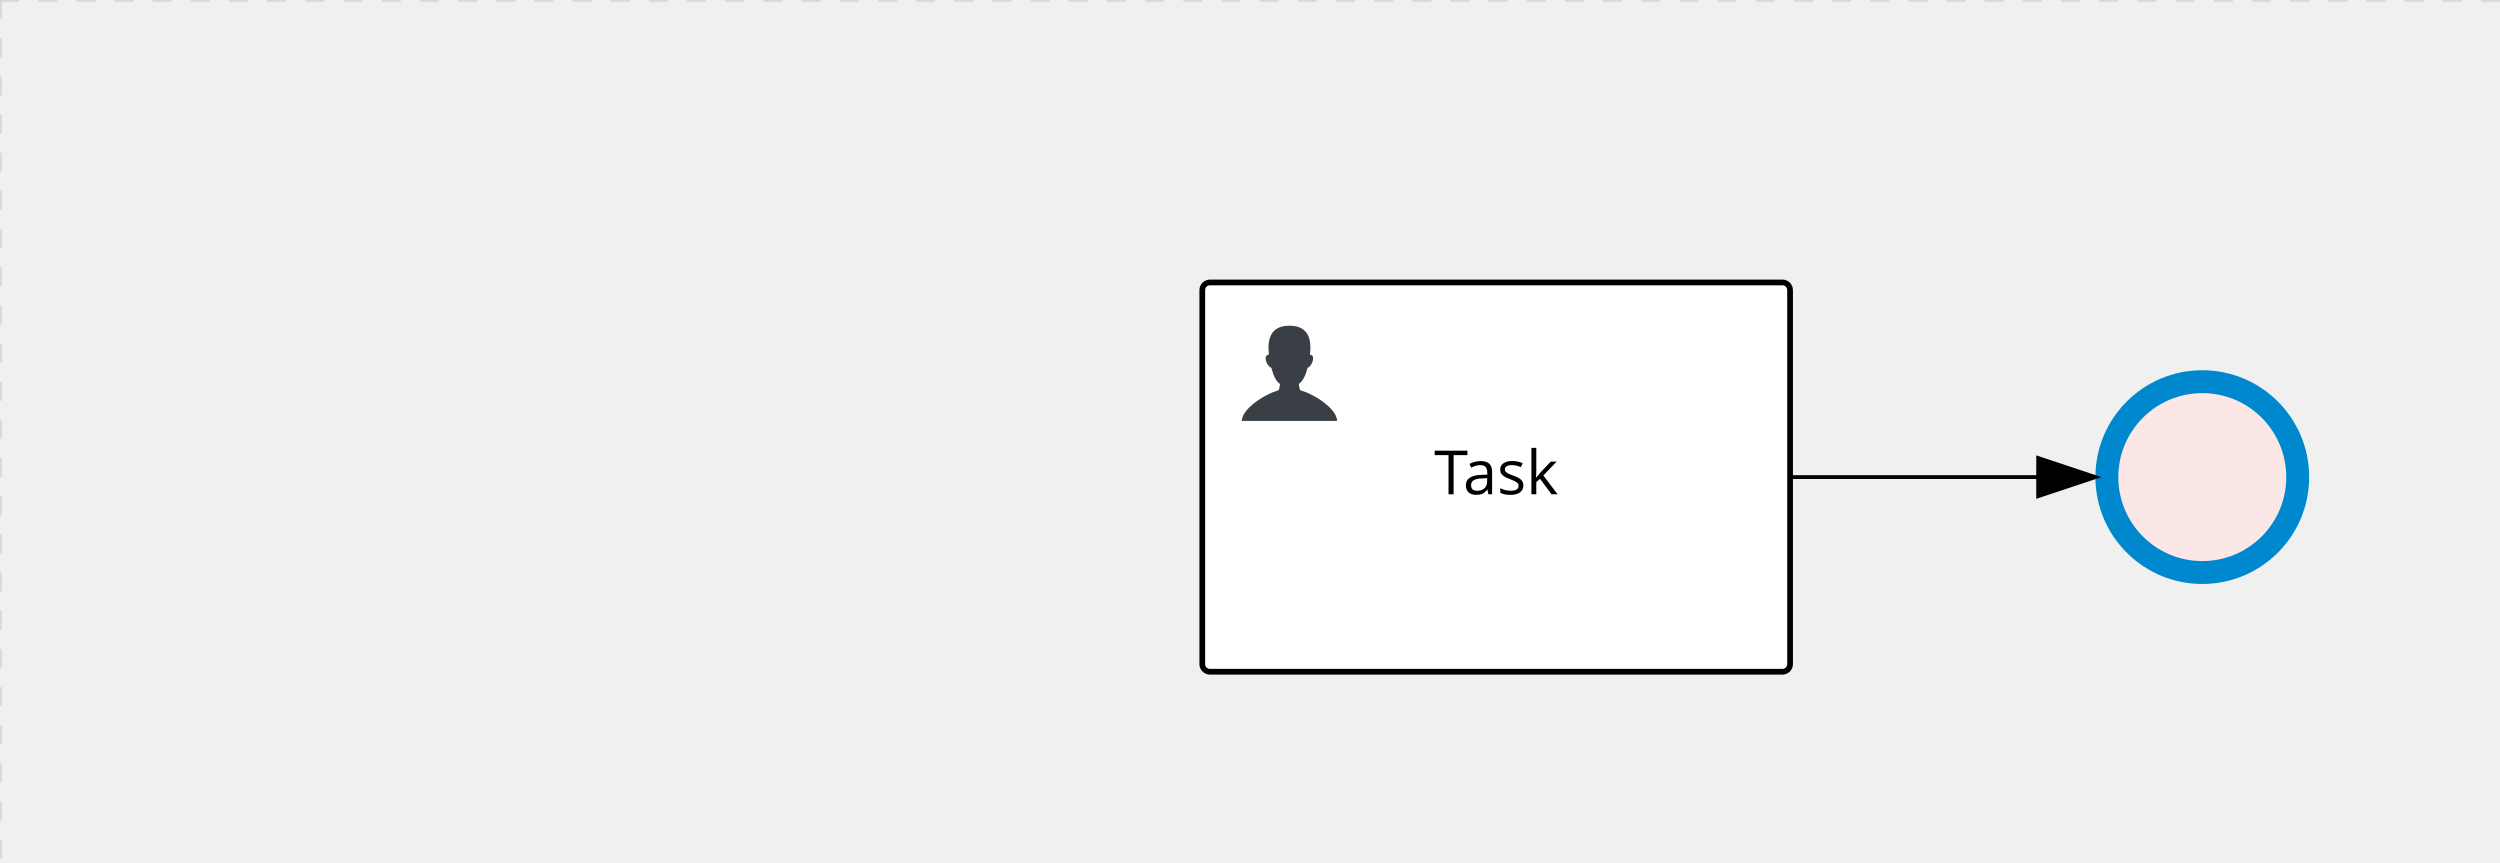
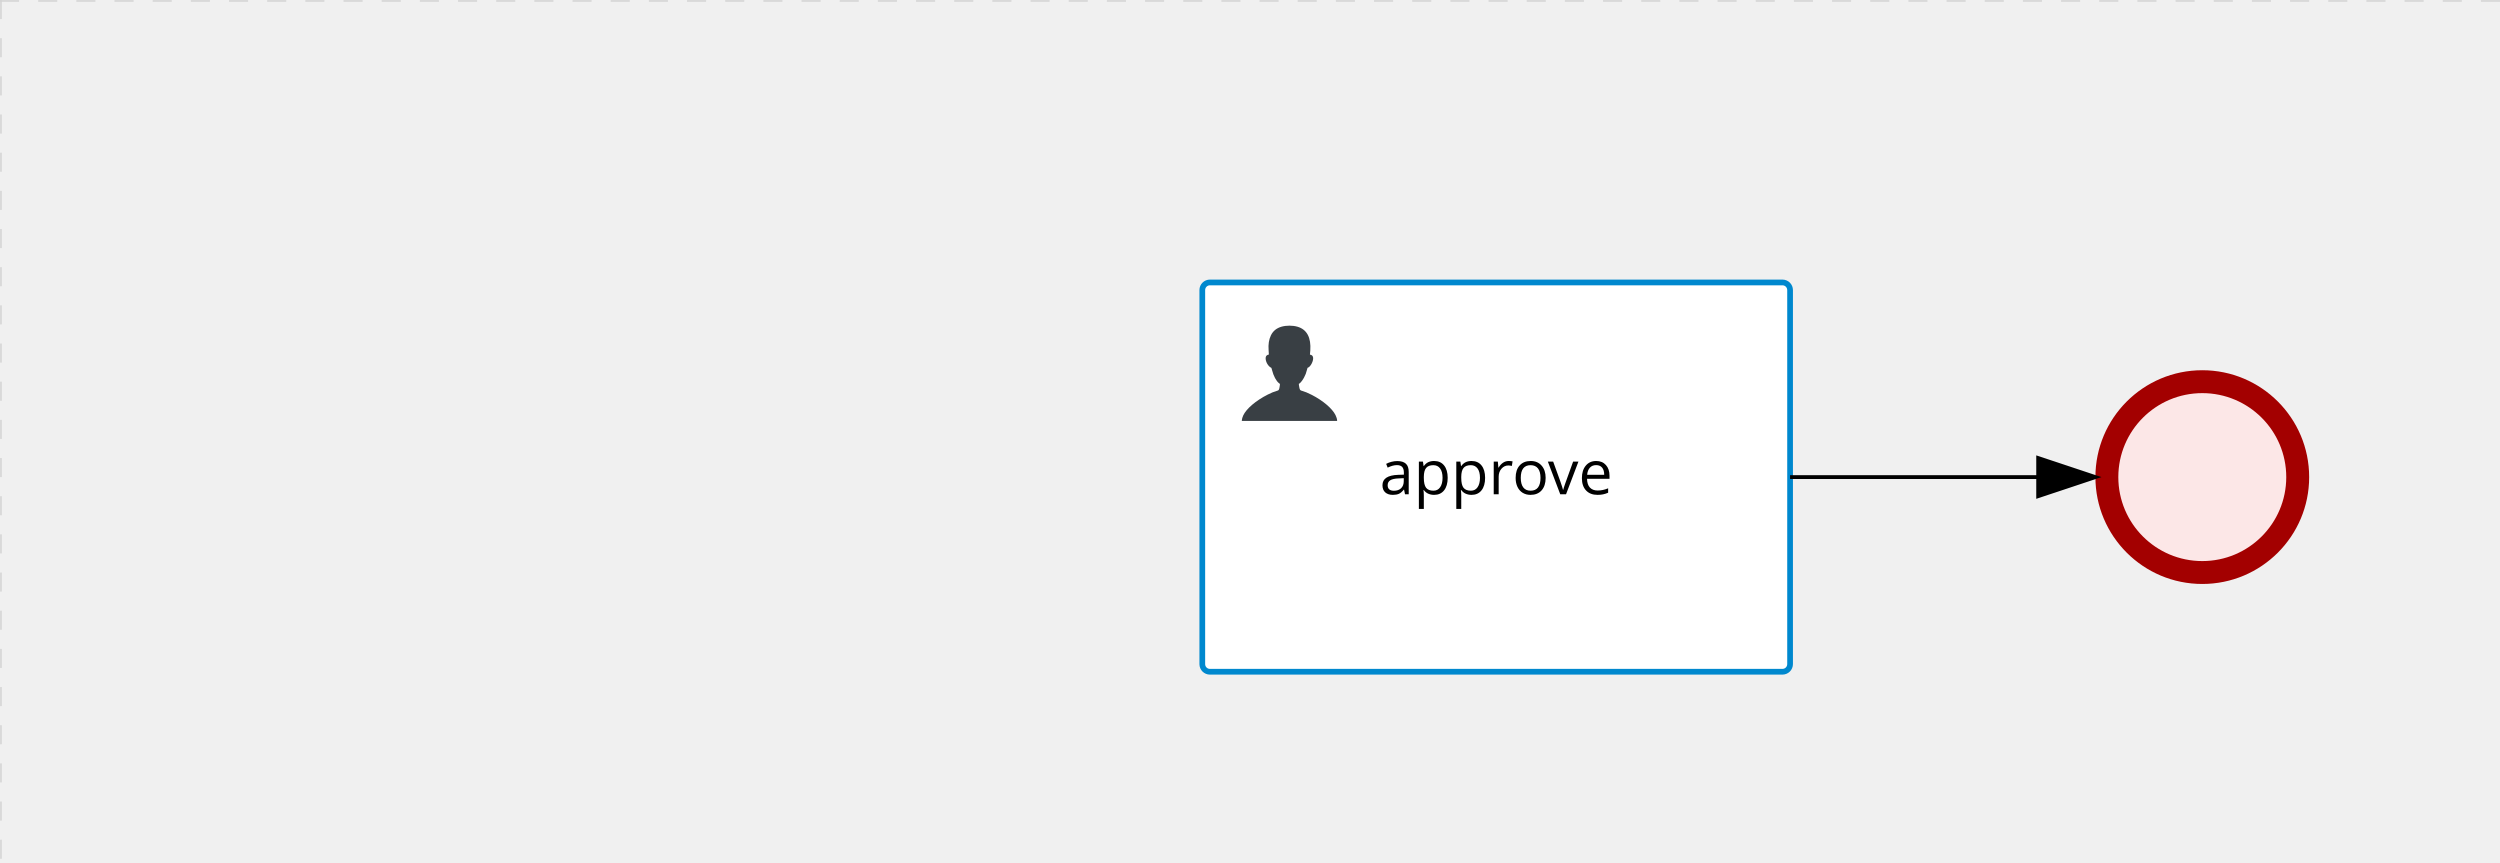
<svg xmlns="http://www.w3.org/2000/svg" version="1.1" width="655" height="226" viewBox="0 0 655 226">
  <defs />
  <g transform="matrix(1,0,0,1,0,0)">
    <g>
      <g>
        <g>
          <path fill="none" stroke="#d3d3d3" paint-order="fill stroke markers" d=" M 0 0 L 1200 0" stroke-miterlimit="10" stroke-opacity="0.8" stroke-dasharray="5" />
        </g>
        <g>
          <path fill="none" stroke="#d3d3d3" paint-order="fill stroke markers" d=" M 0 0 L 0 800" stroke-miterlimit="10" stroke-opacity="0.8" stroke-dasharray="5" />
        </g>
      </g>
      <g id="_77C8DA1F-CEE5-4A5A-A42A-951E0EEF7810" bpmn2nodeid="_77C8DA1F-CEE5-4A5A-A42A-951E0EEF7810" transform="matrix(1,0,0,1,315,74)">
        <g>
          <path fill="none" stroke="none" />
        </g>
        <g transform="matrix(1,0,0,1,0,0)">
          <path fill="#ffffff" stroke="none" id="_77C8DA1F-CEE5-4A5A-A42A-951E0EEF7810?shapeType=BACKGROUND" paint-order="stroke fill markers" d=" M 2 0 L 152 0 L 152 0 A 2 2 0 0 1 154 2 L 154 100 L 154 100 A 2 2 0 0 1 152 102 L 2 102 L 2 102 A 2 2 0 0 1 0 100 L 0 2 L 0 2 A 2 2 0 0 1 2 0 Z" />
        </g>
        <g transform="matrix(1,0,0,1,0,0)">
-           <path fill="none" stroke="rgb(0,0,0)" id="_77C8DA1F-CEE5-4A5A-A42A-951E0EEF7810?shapeType=BORDER&amp;renderType=STROKE" paint-order="fill stroke markers" d=" M 2 0 L 152 0 L 152 0 A 2 2 0 0 1 154 2 L 154 100 L 154 100 A 2 2 0 0 1 152 102 L 2 102 L 2 102 A 2 2 0 0 1 0 100 L 0 2 L 0 2 A 2 2 0 0 1 2 0 Z" stroke-miterlimit="10" stroke-width="1.5" stroke-dasharray="" />
+           <path fill="none" stroke="rgb(0,136,206)" id="_77C8DA1F-CEE5-4A5A-A42A-951E0EEF7810?shapeType=BORDER&amp;renderType=STROKE" paint-order="fill stroke markers" d=" M 2 0 L 152 0 L 152 0 A 2 2 0 0 1 154 2 L 154 100 L 154 100 A 2 2 0 0 1 152 102 L 2 102 L 2 102 A 2 2 0 0 1 0 100 L 0 2 L 0 2 A 2 2 0 0 1 2 0 Z" stroke-miterlimit="10" stroke-width="1.5" stroke-dasharray="" />
        </g>
        <g>
          <g transform="matrix(0.06,0,0,0.06,9.4,9.4)">
            <g transform="matrix(1,0,0,1,0,0)">
              <path fill="#393f44" stroke="none" id="_77C8DA1F-CEE5-4A5A-A42A-951E0EEF7810undefined" paint-order="stroke fill markers" d=" M 0 0 M 16 445.21 C 16 440.869 18.784 431.129 22.001 424.217 C 35.768 394.64 77.283 359.28 129 333.084 C 144.516 325.224 157.347 319.964 167.807 317.174 C 171.932 316.074 175.729 314.414 176.525 313.363 C 178.894 310.234 180.914 302.908 181.727 294.5 L 182.5 286.5 L 178.507 283.455 C 166.303 274.146 154.284 251.678 148.04 226.5 C 145.611 216.707 145.056 215.462 142.984 215.158 C 141.703 214.97 138.083 212.243 134.939 209.099 C 123.233 197.393 116.891 177.376 121.44 166.49 C 123.002 162.751 128.155 159.01 131.75 159.004 C 134.448 159 134.471 158.603 132.914 138.788 C 130.927 113.496 134.279 92.265 143.132 74.076 C 152.232 55.38 167.569 42.882 189.049 36.66 C 210.203 30.532 237.797 30.532 258.951 36.66 C 300.042 48.563 318.958 83.806 314.955 141 C 314.32 150.075 313.624 157.788 313.409 158.14 C 313.194 158.493 314.575 159.073 316.479 159.43 C 328.929 161.766 330.986 177.018 321.496 196.621 C 316.903 206.109 309.357 214.508 304.817 215.185 C 303.023 215.453 302.293 217.146 299.943 226.5 C 296.659 239.567 294.474 245.305 287.948 257.995 C 282.491 268.606 273.035 281.109 268.108 284.229 L 264.871 286.278 L 265.518 292.889 C 266.345 301.33 268.639 309.871 270.877 312.837 C 272.067 314.415 275.002 315.79 280.063 317.139 C 291.069 320.075 303.617 325.274 321 334.102 C 369.815 358.891 410.848 393.758 425.032 422.5 C 429.07 430.682 432 440.232 432 445.21 L 432 448 L 224 448 L 16 448 L 16 445.21 Z" />
            </g>
          </g>
        </g>
        <g transform="matrix(1,0,0,1,4.04,13.68)">
          <g transform="matrix(0.04,0,0,0.04,63.36,69.12)">
            <g transform="matrix(1,0,0,1,0,0)">
              <path fill="none" stroke="none" />
            </g>
            <g transform="matrix(1,0,0,1,0,0)">
              <path fill="none" stroke="none" />
            </g>
          </g>
        </g>
-         <g transform="matrix(1,0,0,1,60.75,43.5)">
-           <text fill="#000000" stroke="none" font-family="Open Sans" font-size="12pt" font-style="normal" font-weight="normal" text-decoration="normal" x="16.25" y="12" text-anchor="middle" dominant-baseline="alphabetic">Task</text>
+         <g transform="matrix(1,0,0,1,46.47266,43.5)">
+           <text fill="#000000" stroke="none" font-family="Open Sans" font-size="12pt" font-style="normal" font-weight="normal" text-decoration="normal" x="30.527" y="12" text-anchor="middle" dominant-baseline="alphabetic">approve</text>
        </g>
      </g>
-       <g transform="matrix(1,0,0,1,315,74)" />
      <g id="_3831DC84-F35A-48C8-AF49-840DA4A84B98" bpmn2nodeid="_3831DC84-F35A-48C8-AF49-840DA4A84B98" transform="matrix(1,0,0,1,549,97)">
        <g>
          <path fill="none" stroke="none" />
        </g>
        <g transform="matrix(0.125,0,0,0.125,0,0)">
          <g transform="matrix(1,0,0,1,0,0)">
            <path fill="#fce7e7" stroke="none" id="_3831DC84-F35A-48C8-AF49-840DA4A84B98?shapeType=BACKGROUND" paint-order="stroke fill markers" d=" M 0 0 M 444 224 C 444 263.9 434.2 300.8 414.4 334.5 C 394.7 368.2 368 394.9 334.4 414.5 C 300.8 434.1 263.9 444 224 444 C 184.1 444 147.2 434.2 113.5 414.4 C 79.8 394.7 53.1 368 33.5 334.4 C 13.9 300.8 4 263.9 4 224 C 4 184.1 13.8 147.2 33.6 113.5 C 53.4 79.8 80.1 53.1 113.6 33.5 C 147.1 13.9 184.1 4 224 4 C 263.9 4 300.8 13.8 334.5 33.6 C 368.2 53.4 394.9 80.1 414.5 113.6 C 434.1 147.1 444 184.1 444 224 Z" />
          </g>
          <g>
            <g transform="matrix(1,0,0,1,0,0)">
              <g transform="matrix(1,0,0,1,0,0)">
-                 <path fill="rgb(0,136,206)" stroke="none" id="_3831DC84-F35A-48C8-AF49-840DA4A84B98?shapeType=BORDER&amp;renderType=FILL" paint-order="stroke fill markers" d=" M 0 0 M 224 0 C 100.3 0 0 100.3 0 224 C 0 347.7 100.3 448 224 448 C 347.7 448 448 347.7 448 224 C 448 100.3 347.7 0 224 0 Z M 0 0 M 224 400 C 126.8 400 48 321.2 48 224 C 48 126.8 126.8 48 224 48 C 321.2 48 400 126.8 400 224 C 400 321.2 321.2 400 224 400 Z" />
+                 <path fill="rgb(163,0,0)" stroke="none" id="_3831DC84-F35A-48C8-AF49-840DA4A84B98?shapeType=BORDER&amp;renderType=FILL" paint-order="stroke fill markers" d=" M 0 0 M 224 0 C 100.3 0 0 100.3 0 224 C 0 347.7 100.3 448 224 448 C 347.7 448 448 347.7 448 224 C 448 100.3 347.7 0 224 0 Z M 0 0 M 224 400 C 126.8 400 48 321.2 48 224 C 48 126.8 126.8 48 224 48 C 321.2 48 400 126.8 400 224 C 400 321.2 321.2 400 224 400 Z" />
              </g>
            </g>
          </g>
        </g>
        <g transform="matrix(1,0,0,1,28,61)" />
      </g>
      <g id="_058A3EF3-93C5-4726-9B5F-A70E3A57355D" bpmn2nodeid="_058A3EF3-93C5-4726-9B5F-A70E3A57355D">
        <g>
          <path fill="none" stroke="#000000" paint-order="fill stroke markers" d=" M 469 125 L 534 125" stroke-miterlimit="10" stroke-dasharray="" />
        </g>
        <g transform="matrix(1,0,0,1,469,125)" />
        <g transform="matrix(6.123233995736766e-17,1,-1,6.123233995736766e-17,549,120)">
          <path fill="#000000" stroke="#000000" paint-order="fill stroke markers" d=" M 10 15 L 0 15 L 5 0 Z" stroke-miterlimit="10" stroke-dasharray="" />
        </g>
        <g transform="matrix(1,0,0,1,469,115)" />
      </g>
      <g transform="matrix(1,0,0,1,549,97)" />
+       <g transform="matrix(1,0,0,1,315,74)" />
    </g>
  </g>
</svg>
